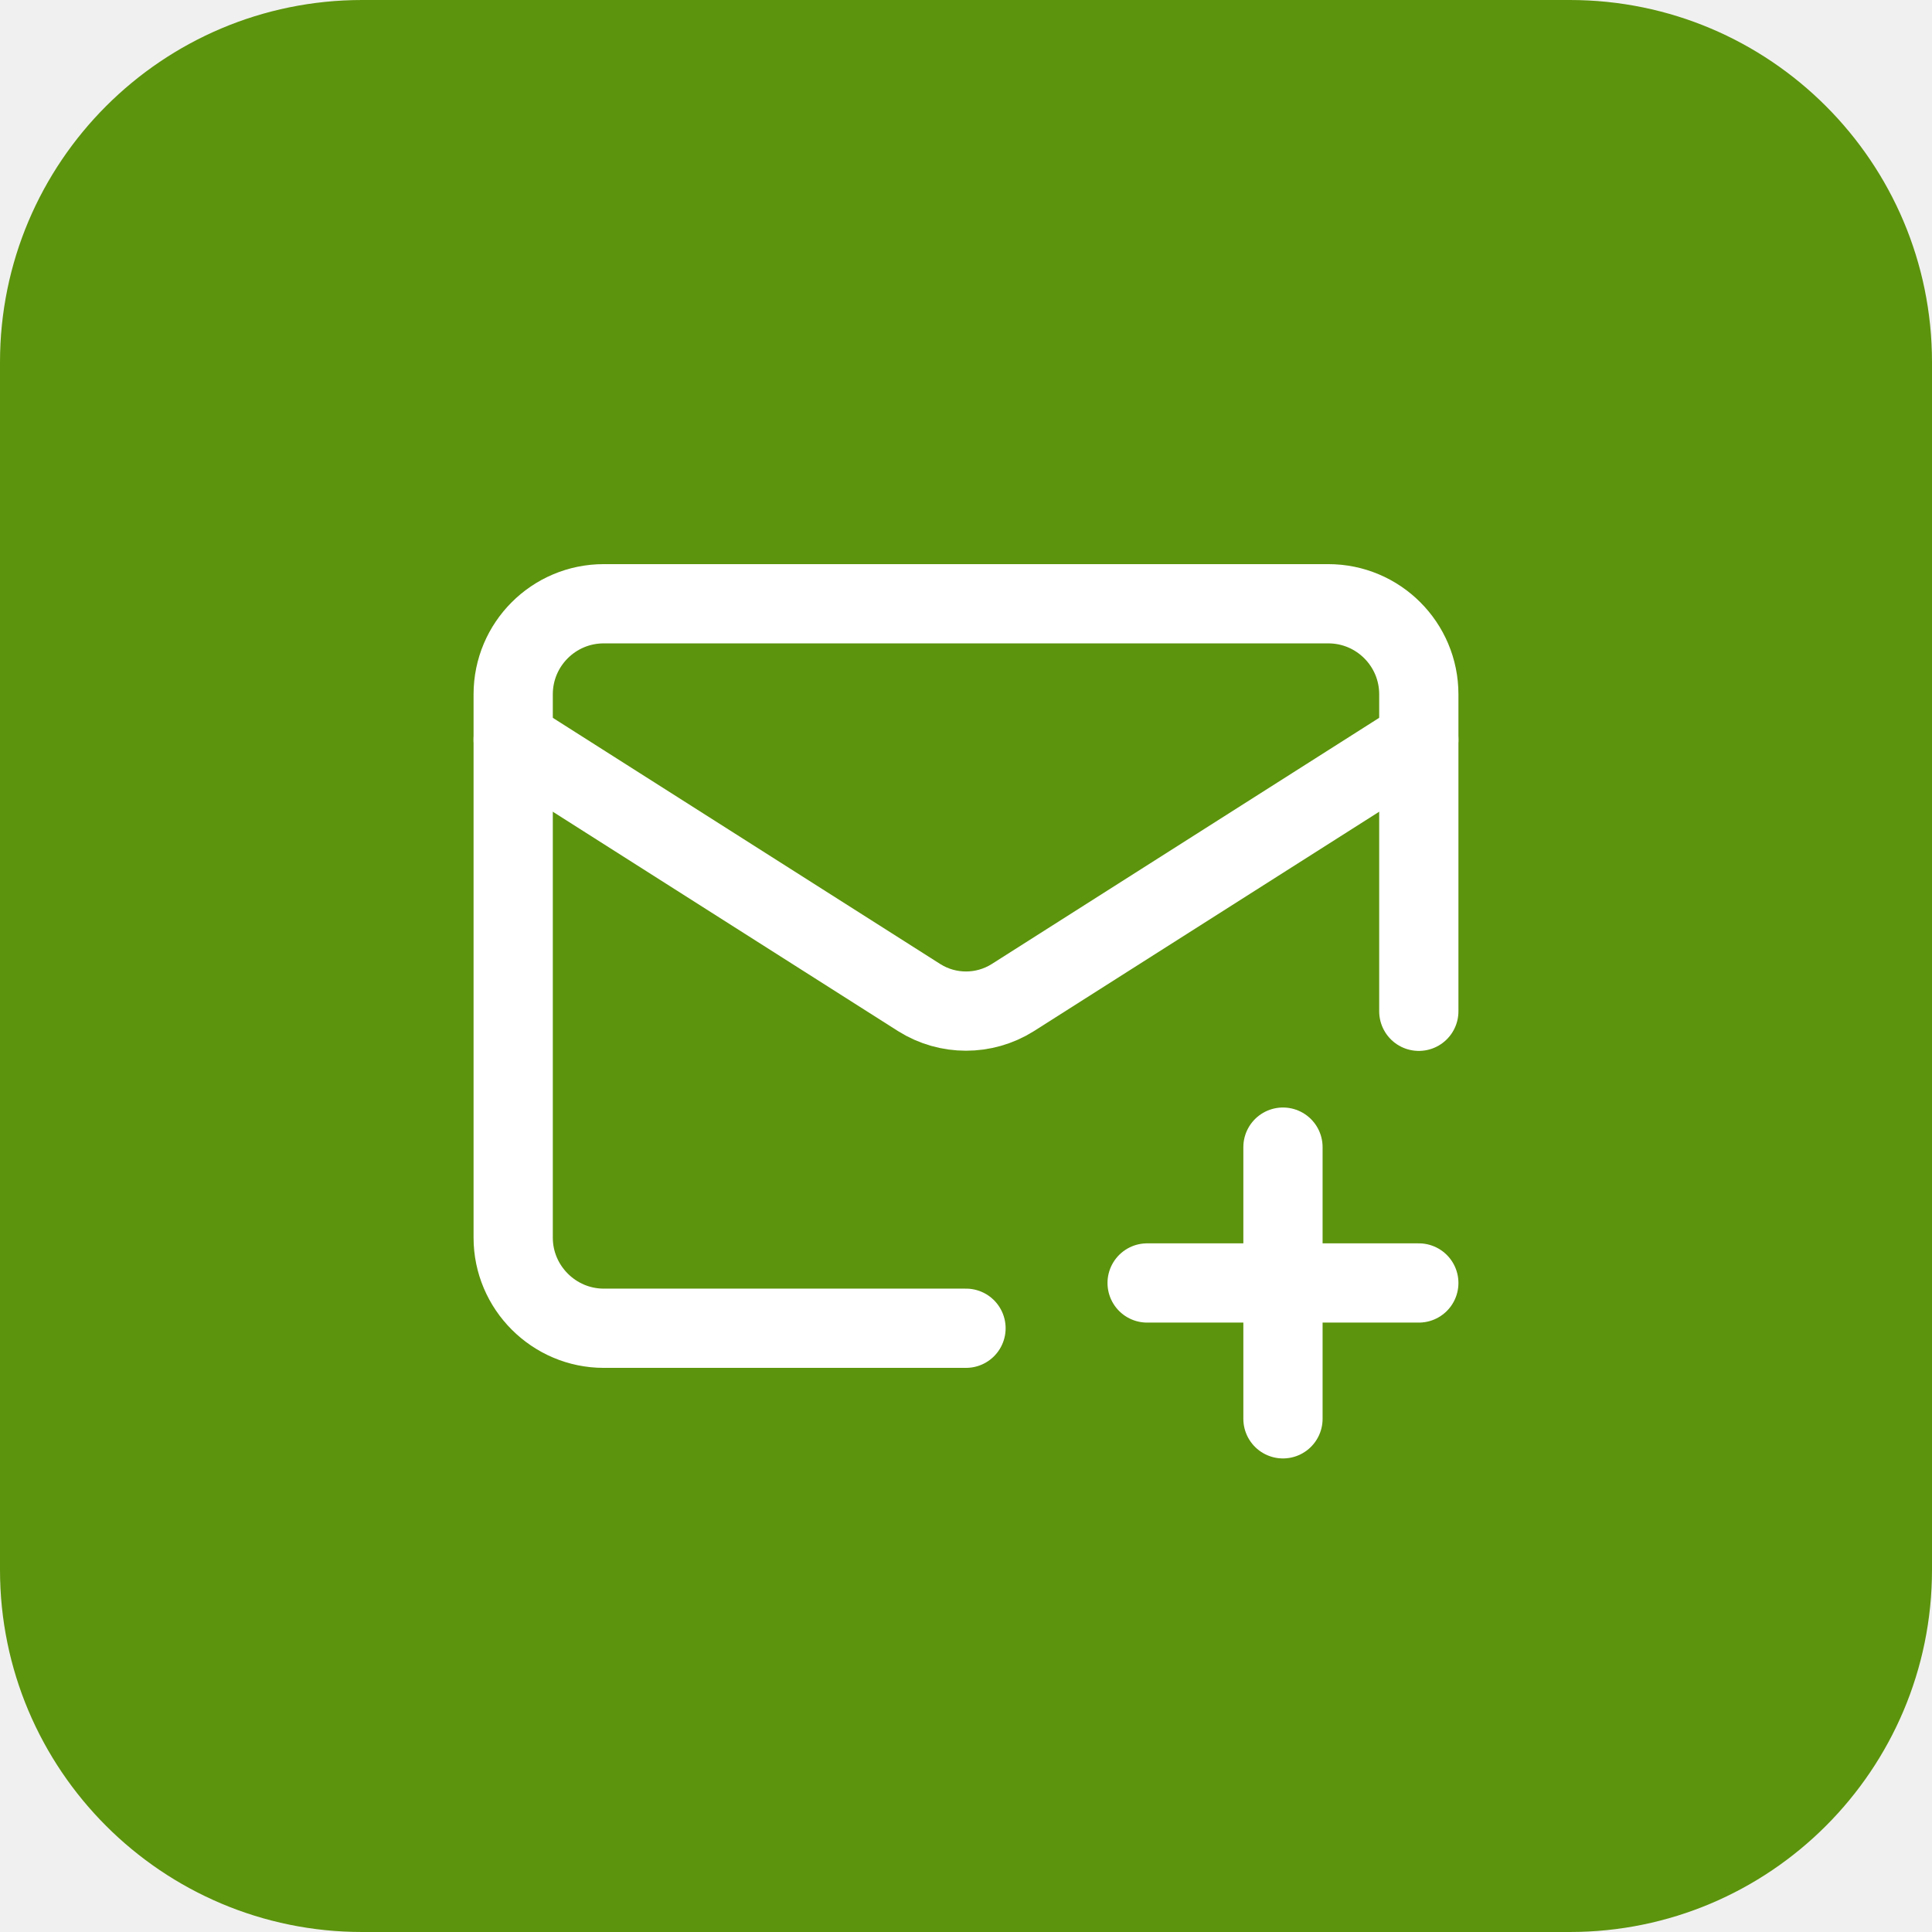
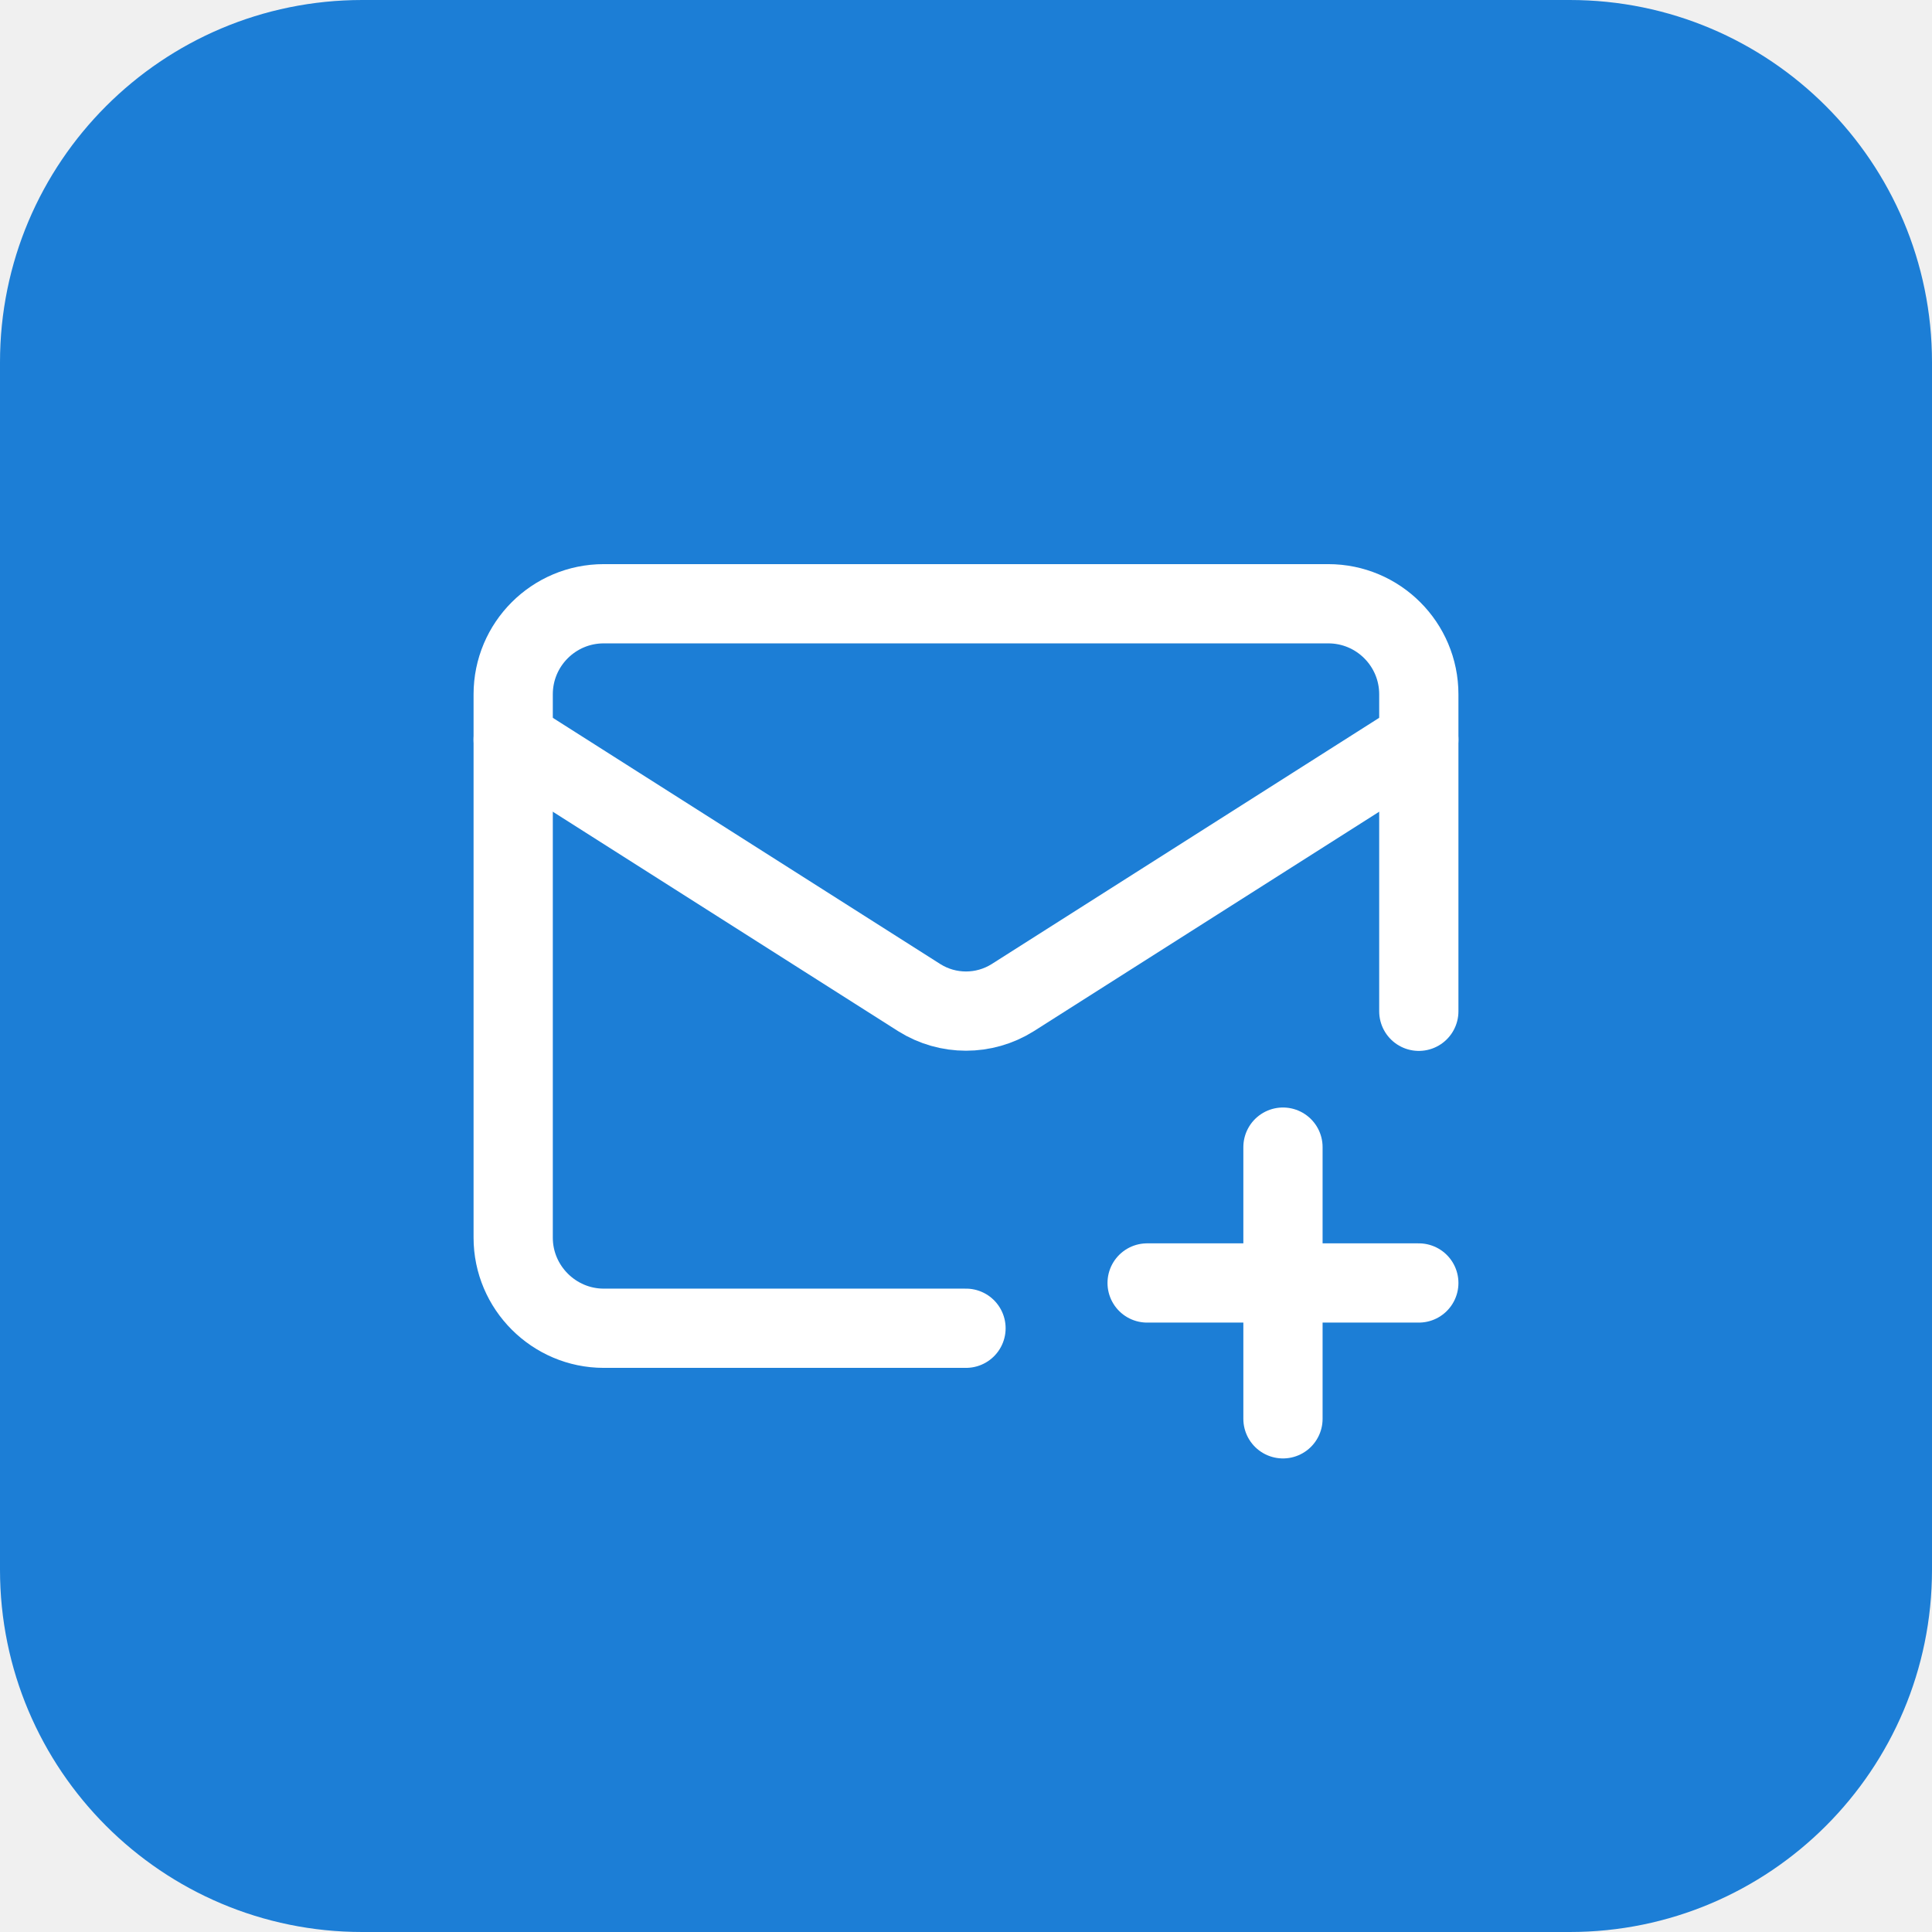
<svg xmlns="http://www.w3.org/2000/svg" width="256" height="256" viewBox="0 0 256 256">
-   <rect width="256" height="256" rx="48" fill="#5c940d" />
+   <rect width="256" height="256" rx="48" fill="#1c7ed6" />
  <g transform="translate(56 56) scale(6)" fill="none" stroke="#ffffff" stroke-width="1.75" stroke-linecap="round" stroke-linejoin="round">
    <path d="M22 13V6a2 2 0 0 0-2-2H4a2 2 0 0 0-2 2v12c0 1.1.9 2 2 2h8" />
    <path d="m22 7-8.97 5.7a1.94 1.94 0 0 1-2.06 0L2 7" />
    <path d="M19 16v6" />
    <path d="M16 19h6" />
  </g>
</svg>
